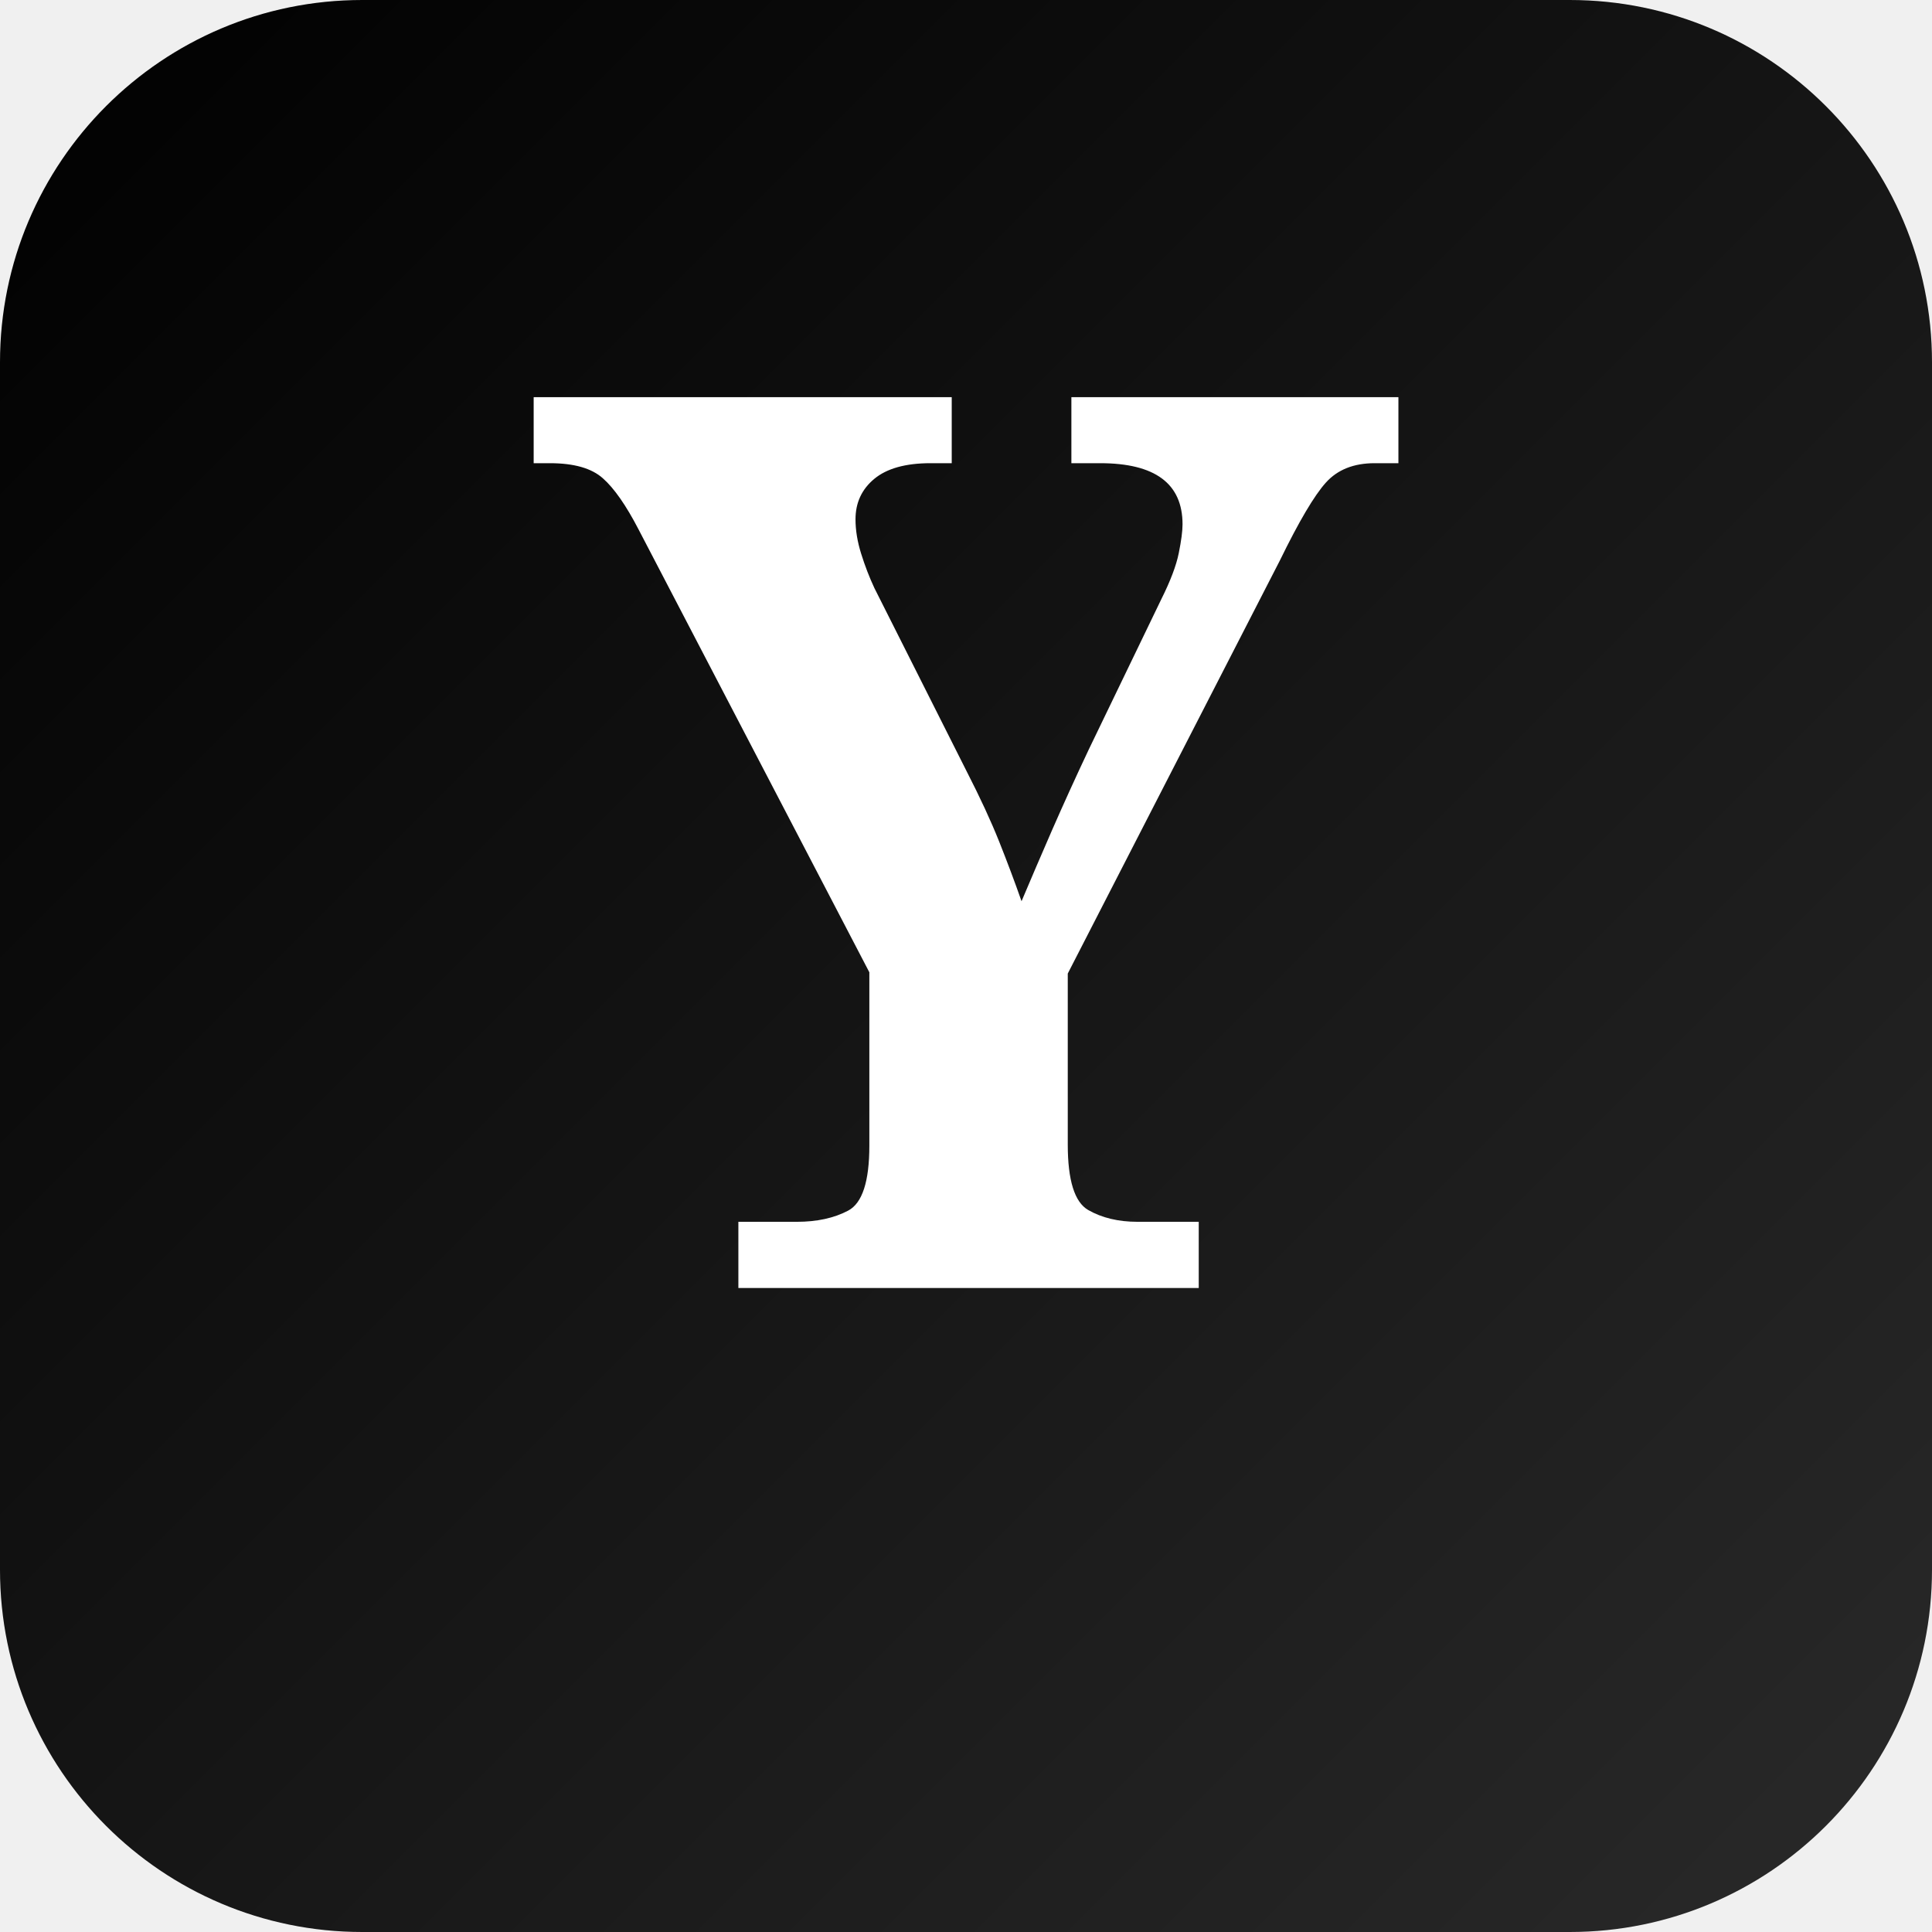
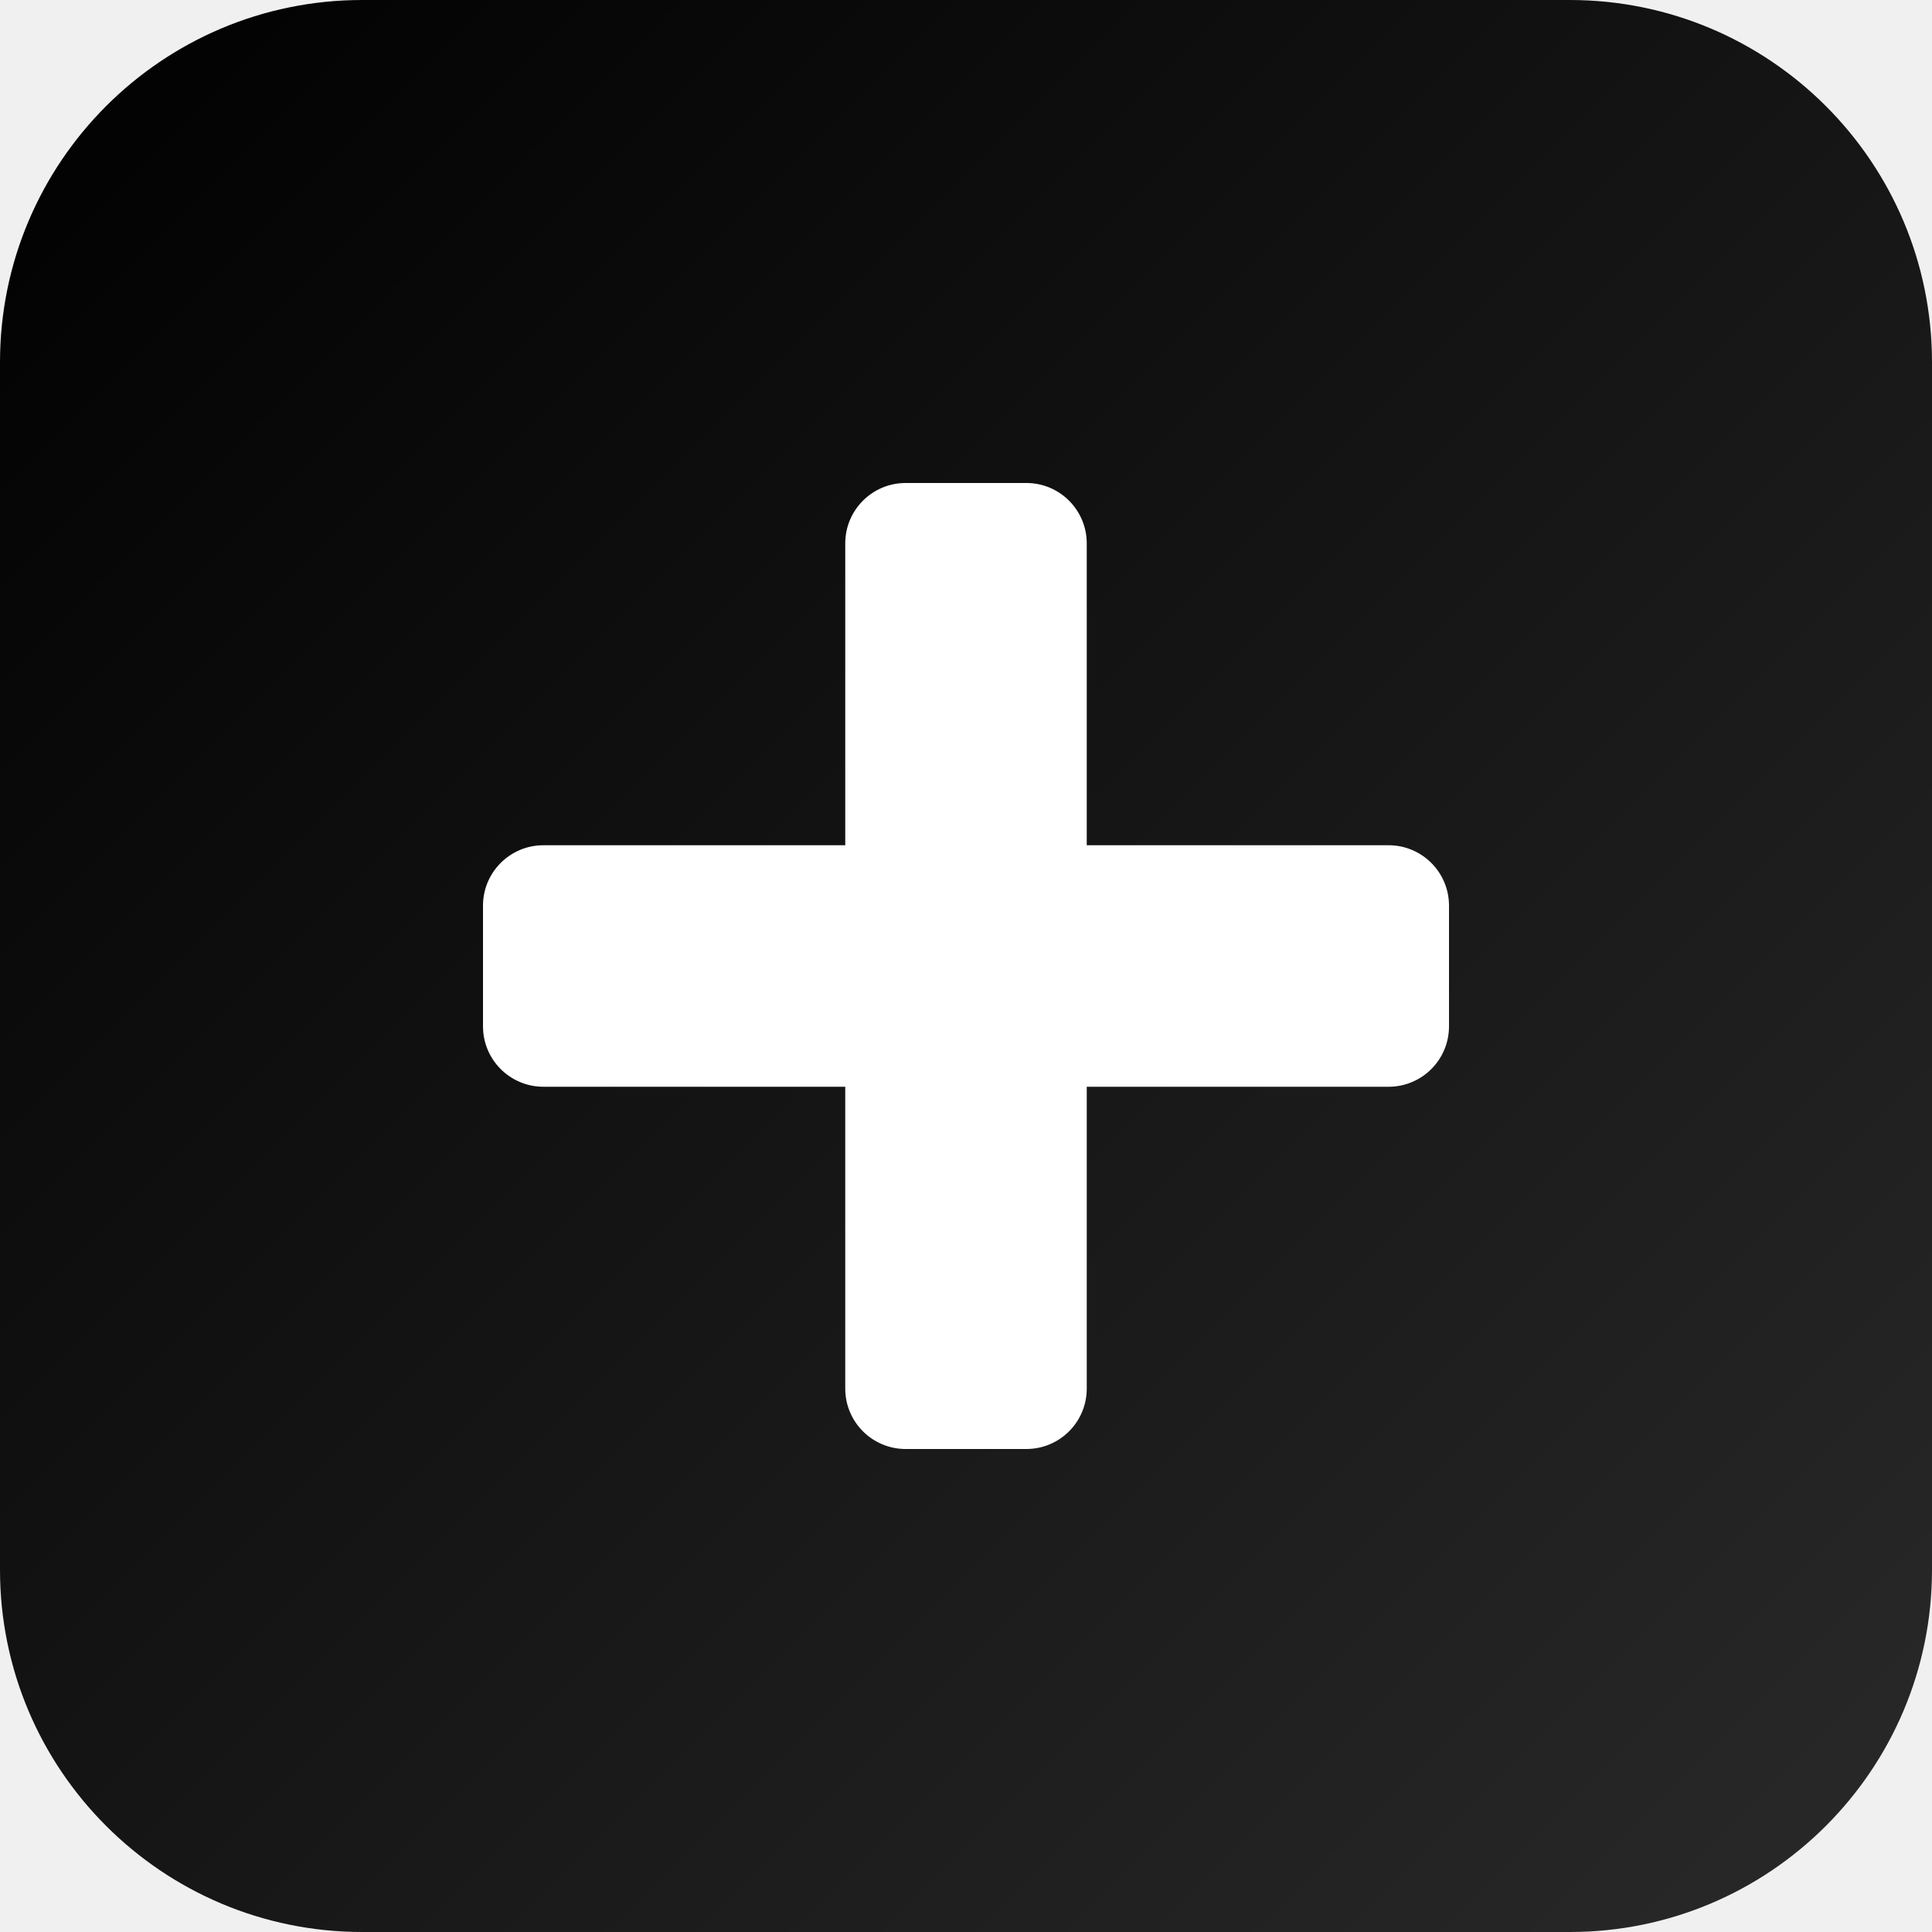
<svg xmlns="http://www.w3.org/2000/svg" viewBox="0 0 192 192" width="192" height="192">
  <defs>
    <linearGradient id="g192" x1="0" y1="0" x2="1" y2="1">
      <stop offset="0%" stop-color="#000000" />
      <stop offset="100%" stop-color="#2a2a2a" />
    </linearGradient>
  </defs>
  <rect width="192" height="192" rx="36" fill="url(#g192)" />
-   <text x="96" y="128" font-family="Georgia, 'Playfair Display', serif" font-size="124" font-weight="800" text-anchor="middle" fill="#ffffff" letter-spacing="-2">Y</text>
+   <g fill="#ffffff">
+     <rect x="48" y="84" width="96" height="24" rx="6" />
+     <rect x="84" y="48" width="24" height="96" rx="6" />
+   </g>
</svg>
